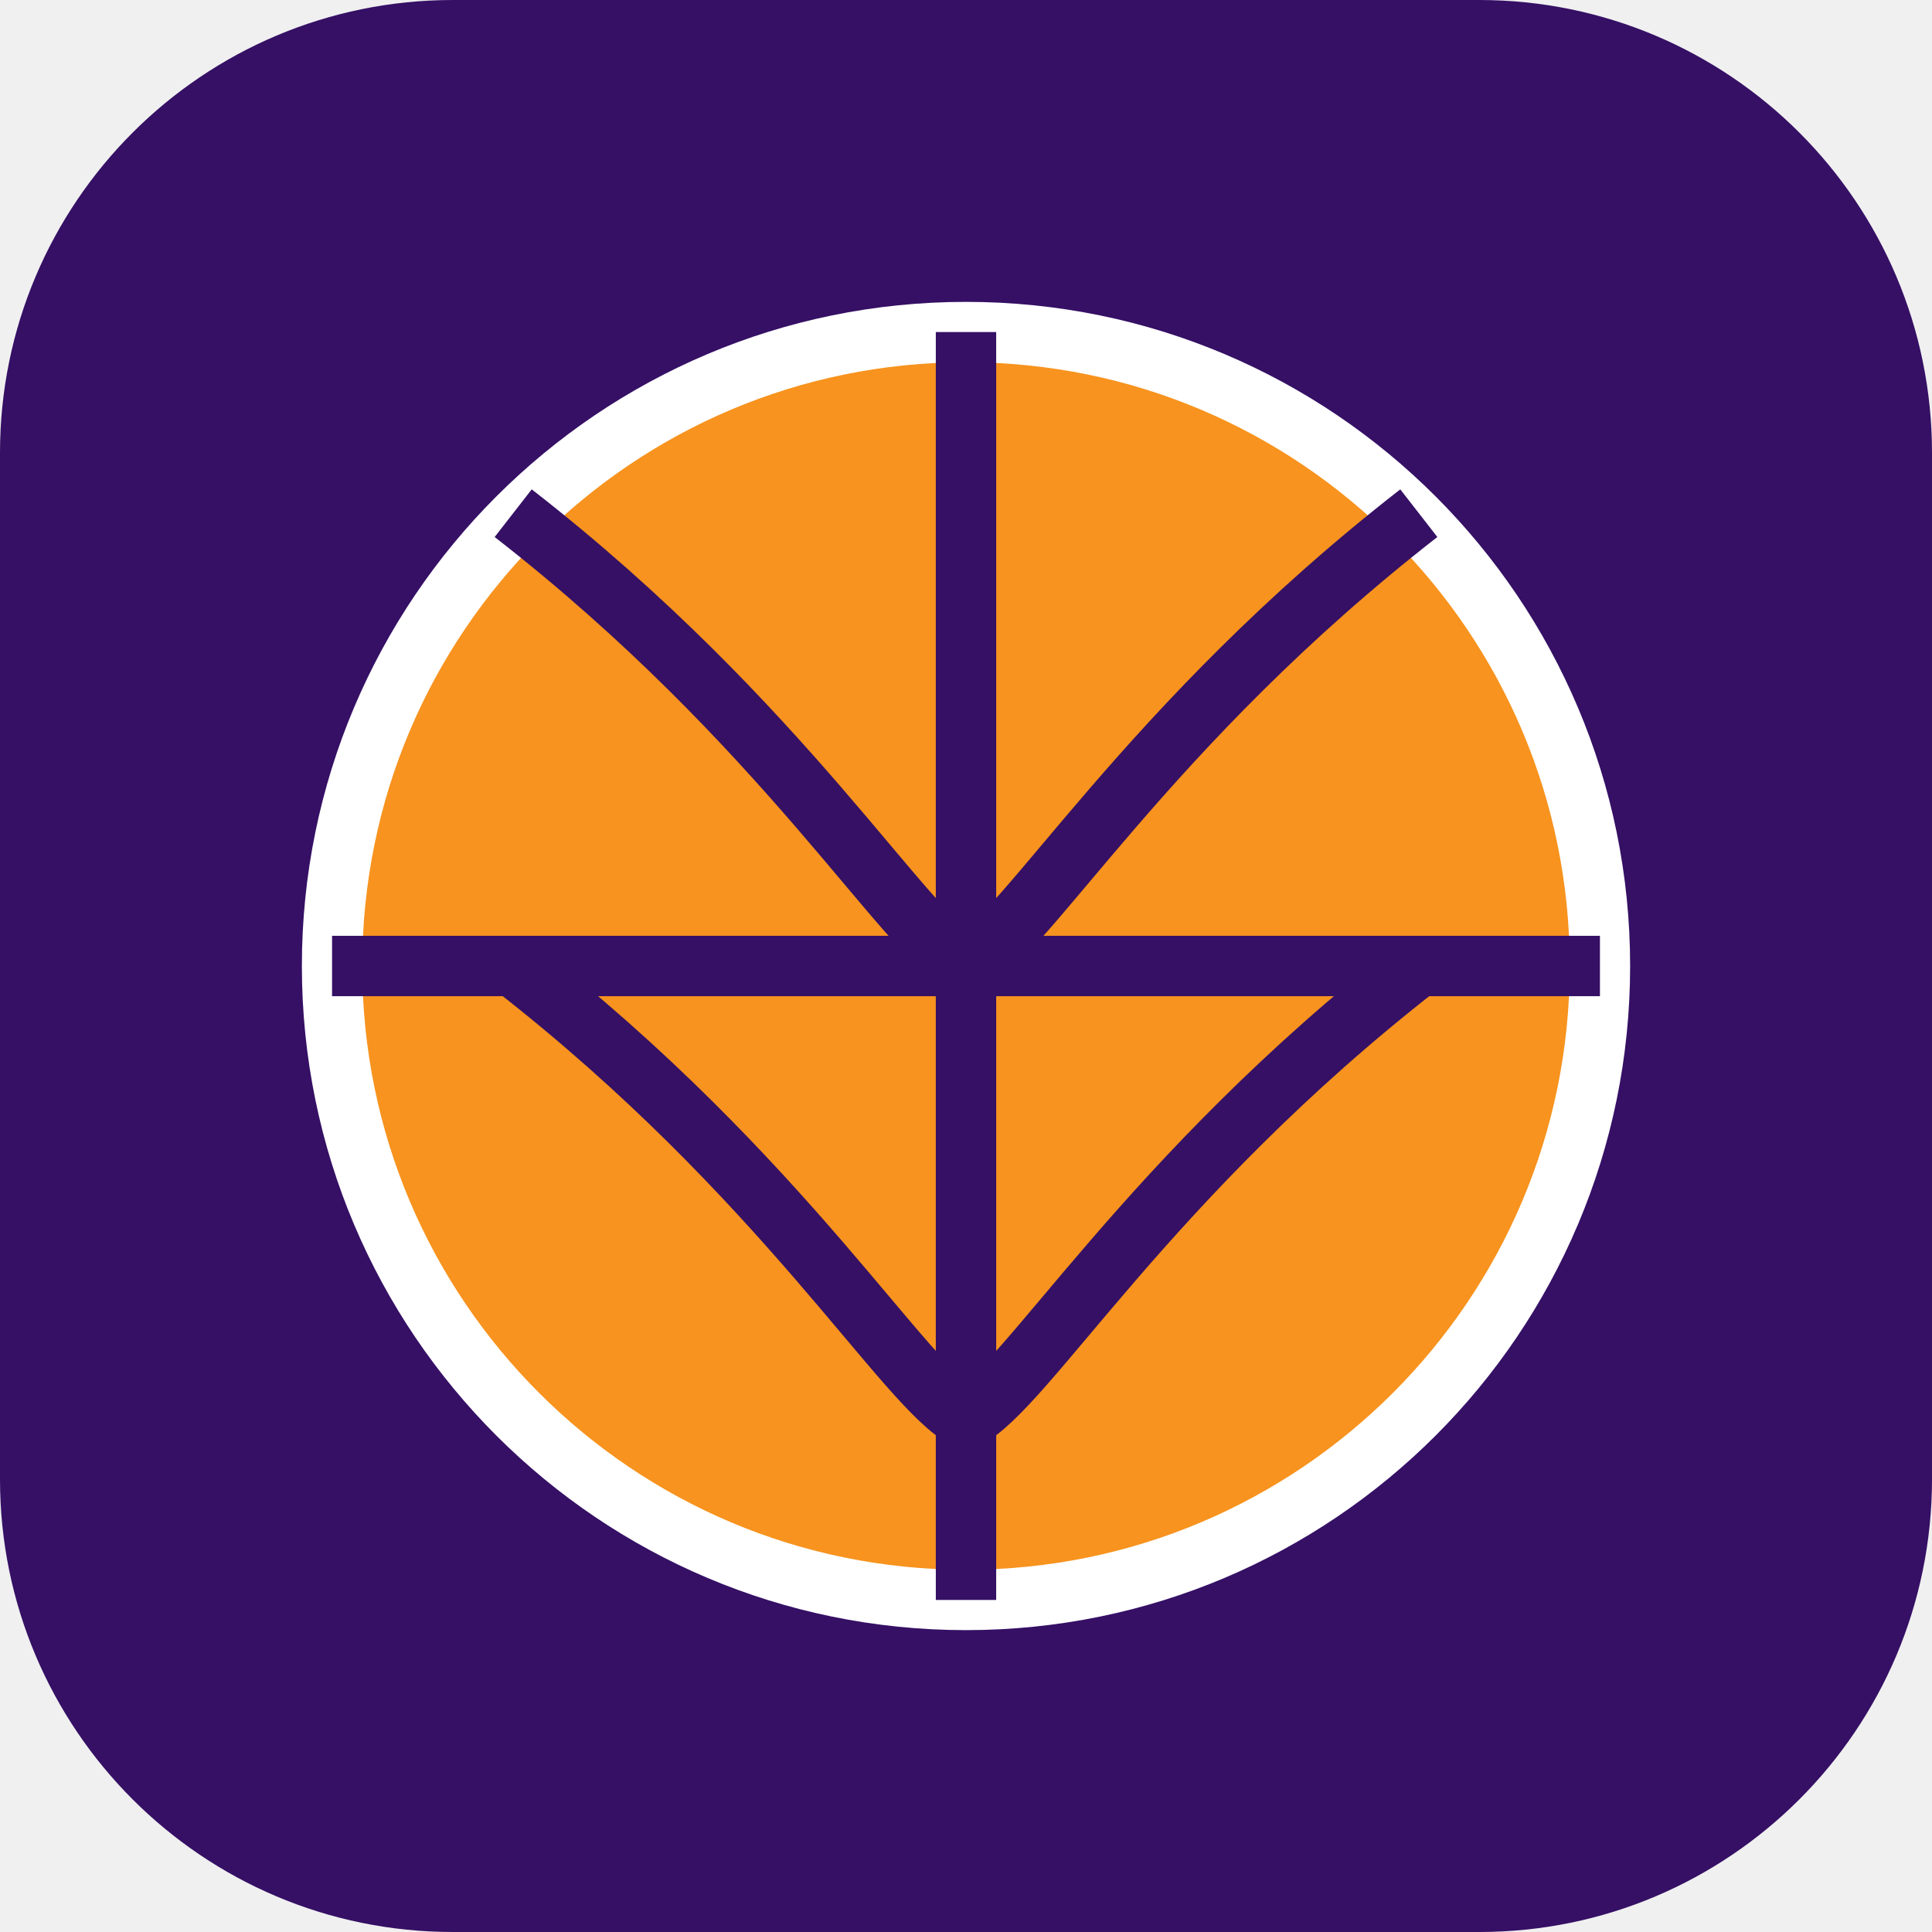
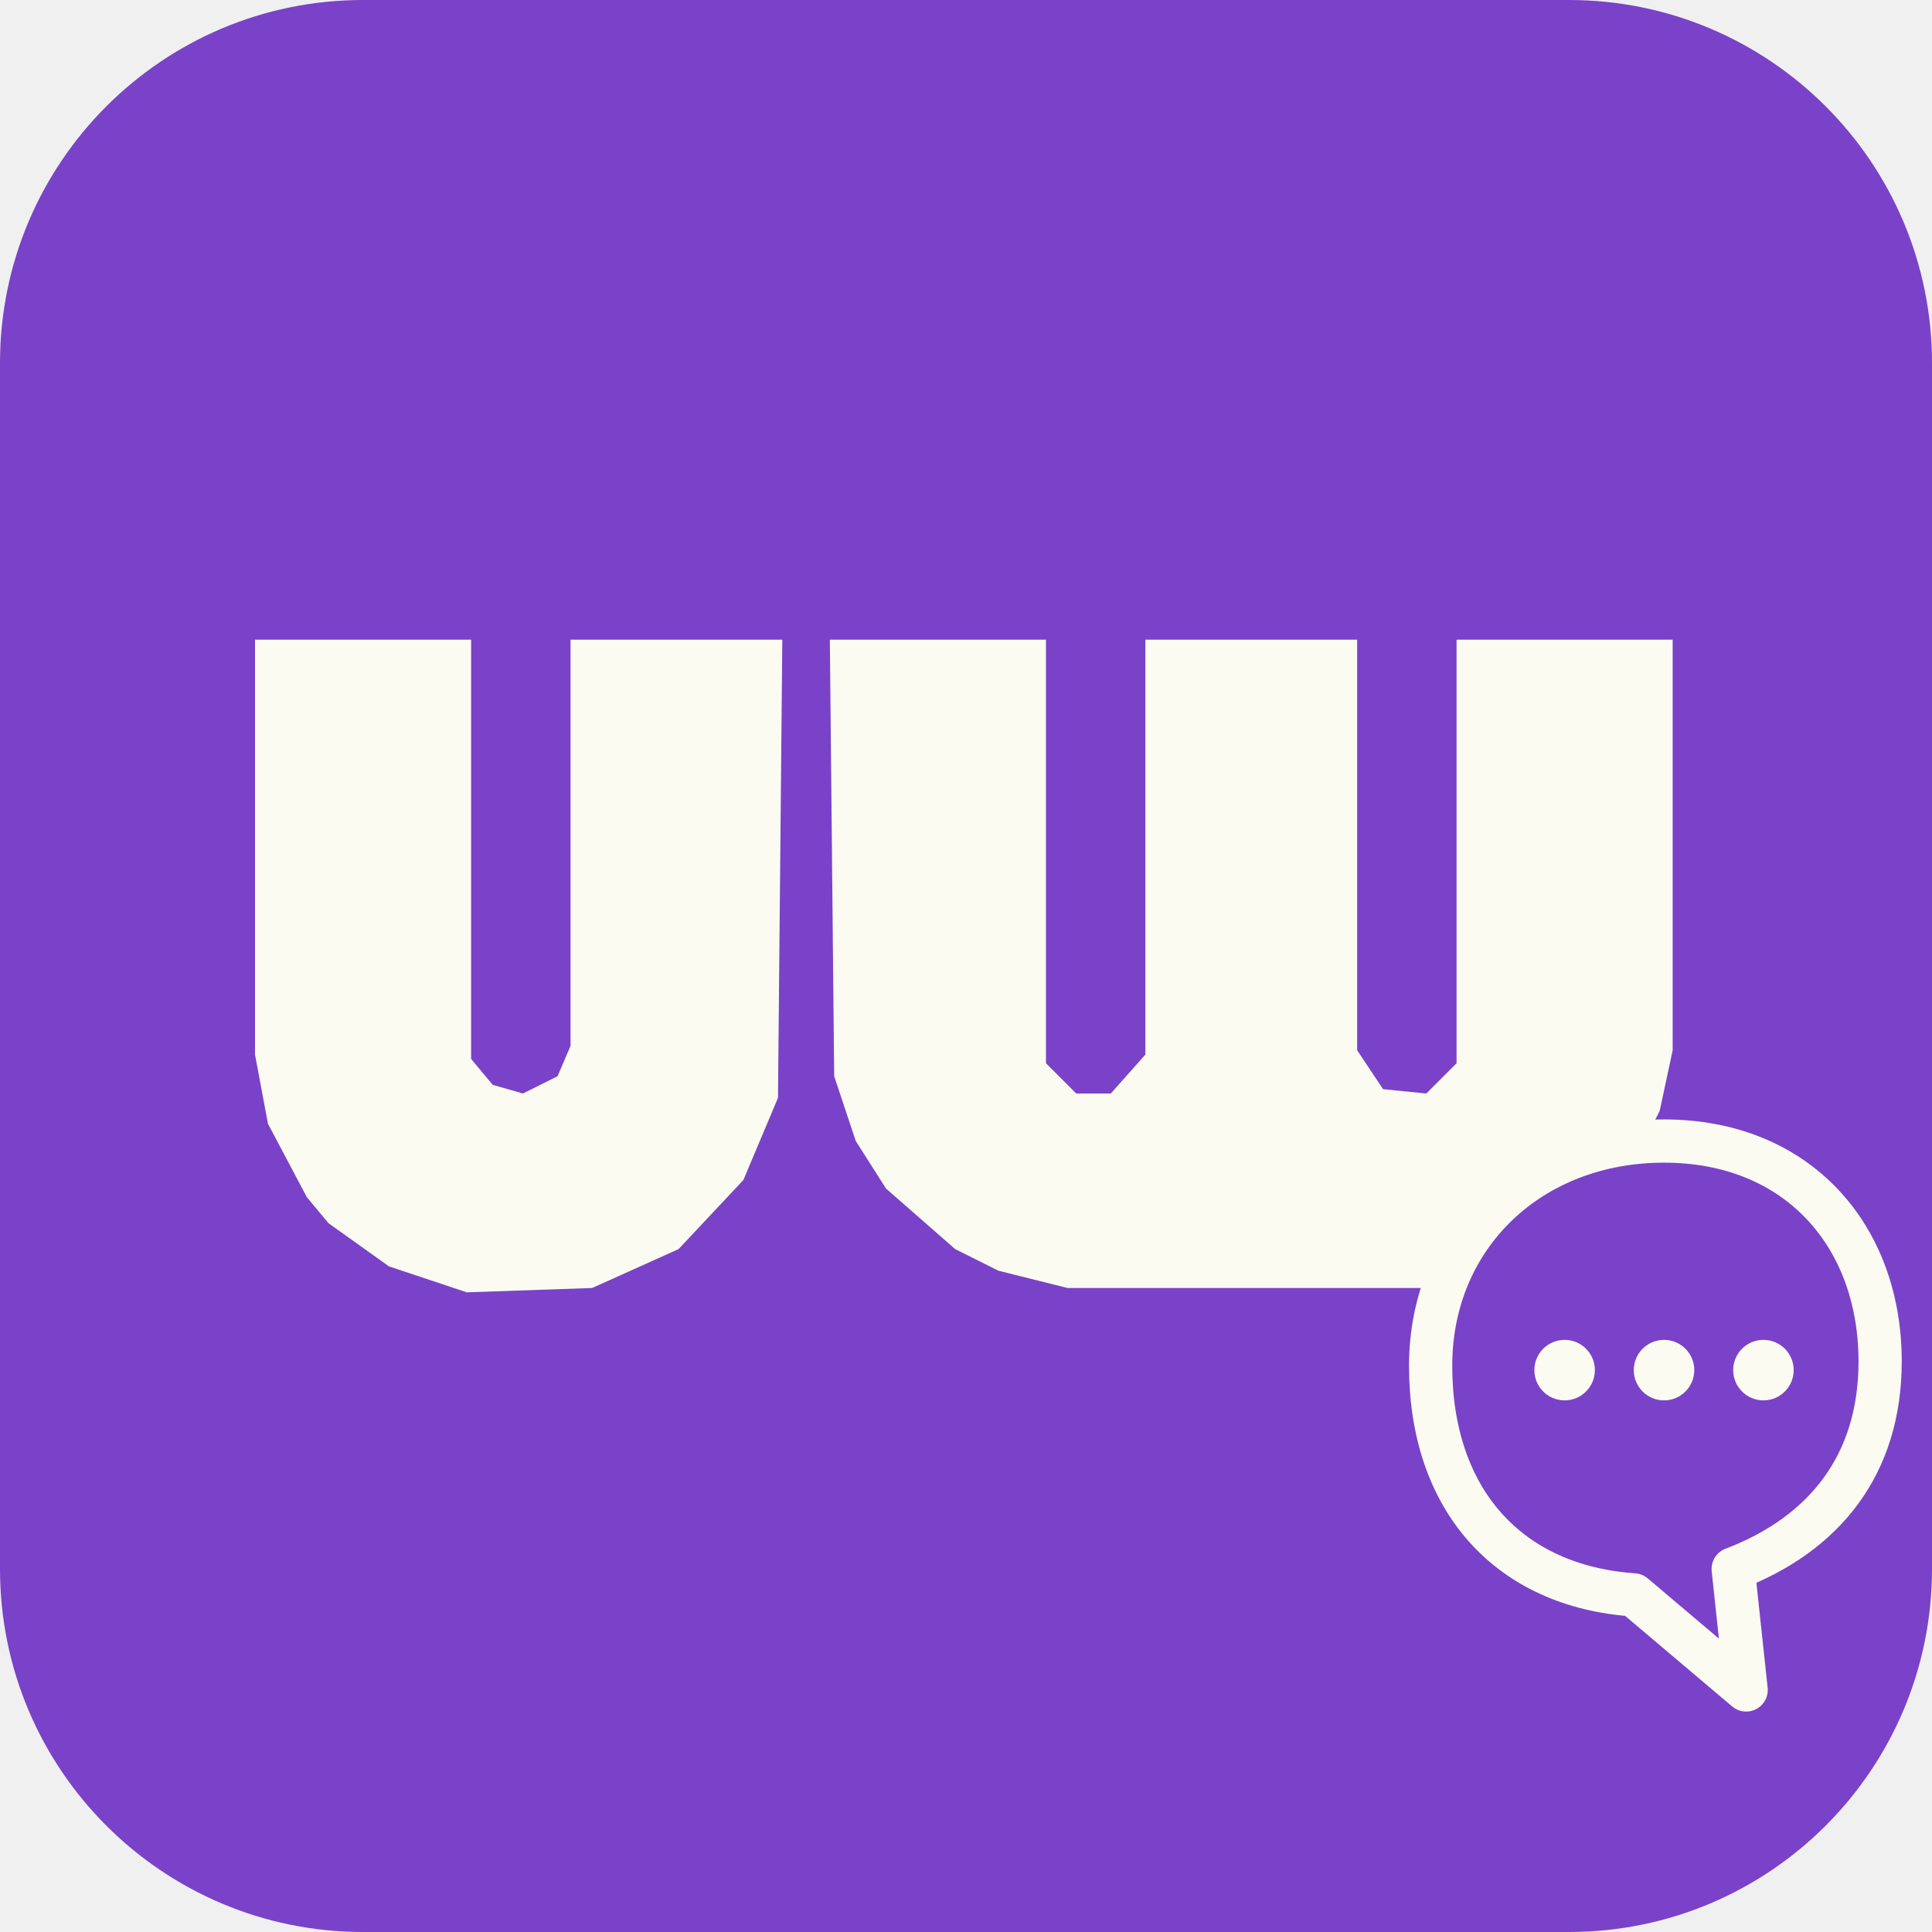
- <svg xmlns="http://www.w3.org/2000/svg" viewBox="0 0 64 64">
-   <rect width="64" height="64" rx="15" fill="#351065" />
-   <circle cx="32" cy="32" r="21" fill="#f7931e" stroke="#fff" stroke-width="2" />
-   <path d="M11 32h42M32 11v42M17 17c9 7 13 14 15 15m15-15c-9 7-13 14-15 15m-15 0c9 7 13 14 15 15m15-15c-9 7-13 14-15 15" fill="none" stroke="#351065" stroke-width="2" />
+ <svg xmlns="http://www.w3.org/2000/svg" viewBox="0 0 447 447" role="img" aria-label="UW Connectors">
+   <rect width="447" height="447" rx="84" fill="#7a42c9" />
+   <g fill="#fcfbf2">
+     <path d="M59 148 L59 244 L62 260 L71 277 L76 283 L90 293 L108 299 L137 298 L157 289 L172 273 L180 254 L181 148 L132 148 L132 242 L129 249 L121 253 L114 251 L109 245 L109 148 Z" />
+     <path d="M192 148 L193 249 L198 264 L205 275 L221 289 L231 294 L247 298 L332 298 L346 295 L358 289 L377 271 L384 257 L387 243 L387 148 L337 148 L337 246 L330 253 L320 252 L314 243 L314 148 L265 148 L265 244 L257 253 L249 253 L242 246 L242 148 Z" />
+   </g>
+   <path d="M331 316 C331 286 354 264 385 264 C416 264 435 286 435 315 C435 339 422 355 401 363 L404 391 L378 369 C349 367 331 347 331 316 Z" fill="#7a42c9" stroke="#fcfbf2" stroke-width="10" stroke-linejoin="round" />
+   <g fill="#fcfbf2">
+     <circle cx="362" cy="317" r="7" />
+     <circle cx="385" cy="317" r="7" />
+     <circle cx="408" cy="317" r="7" />
+   </g>
</svg>
